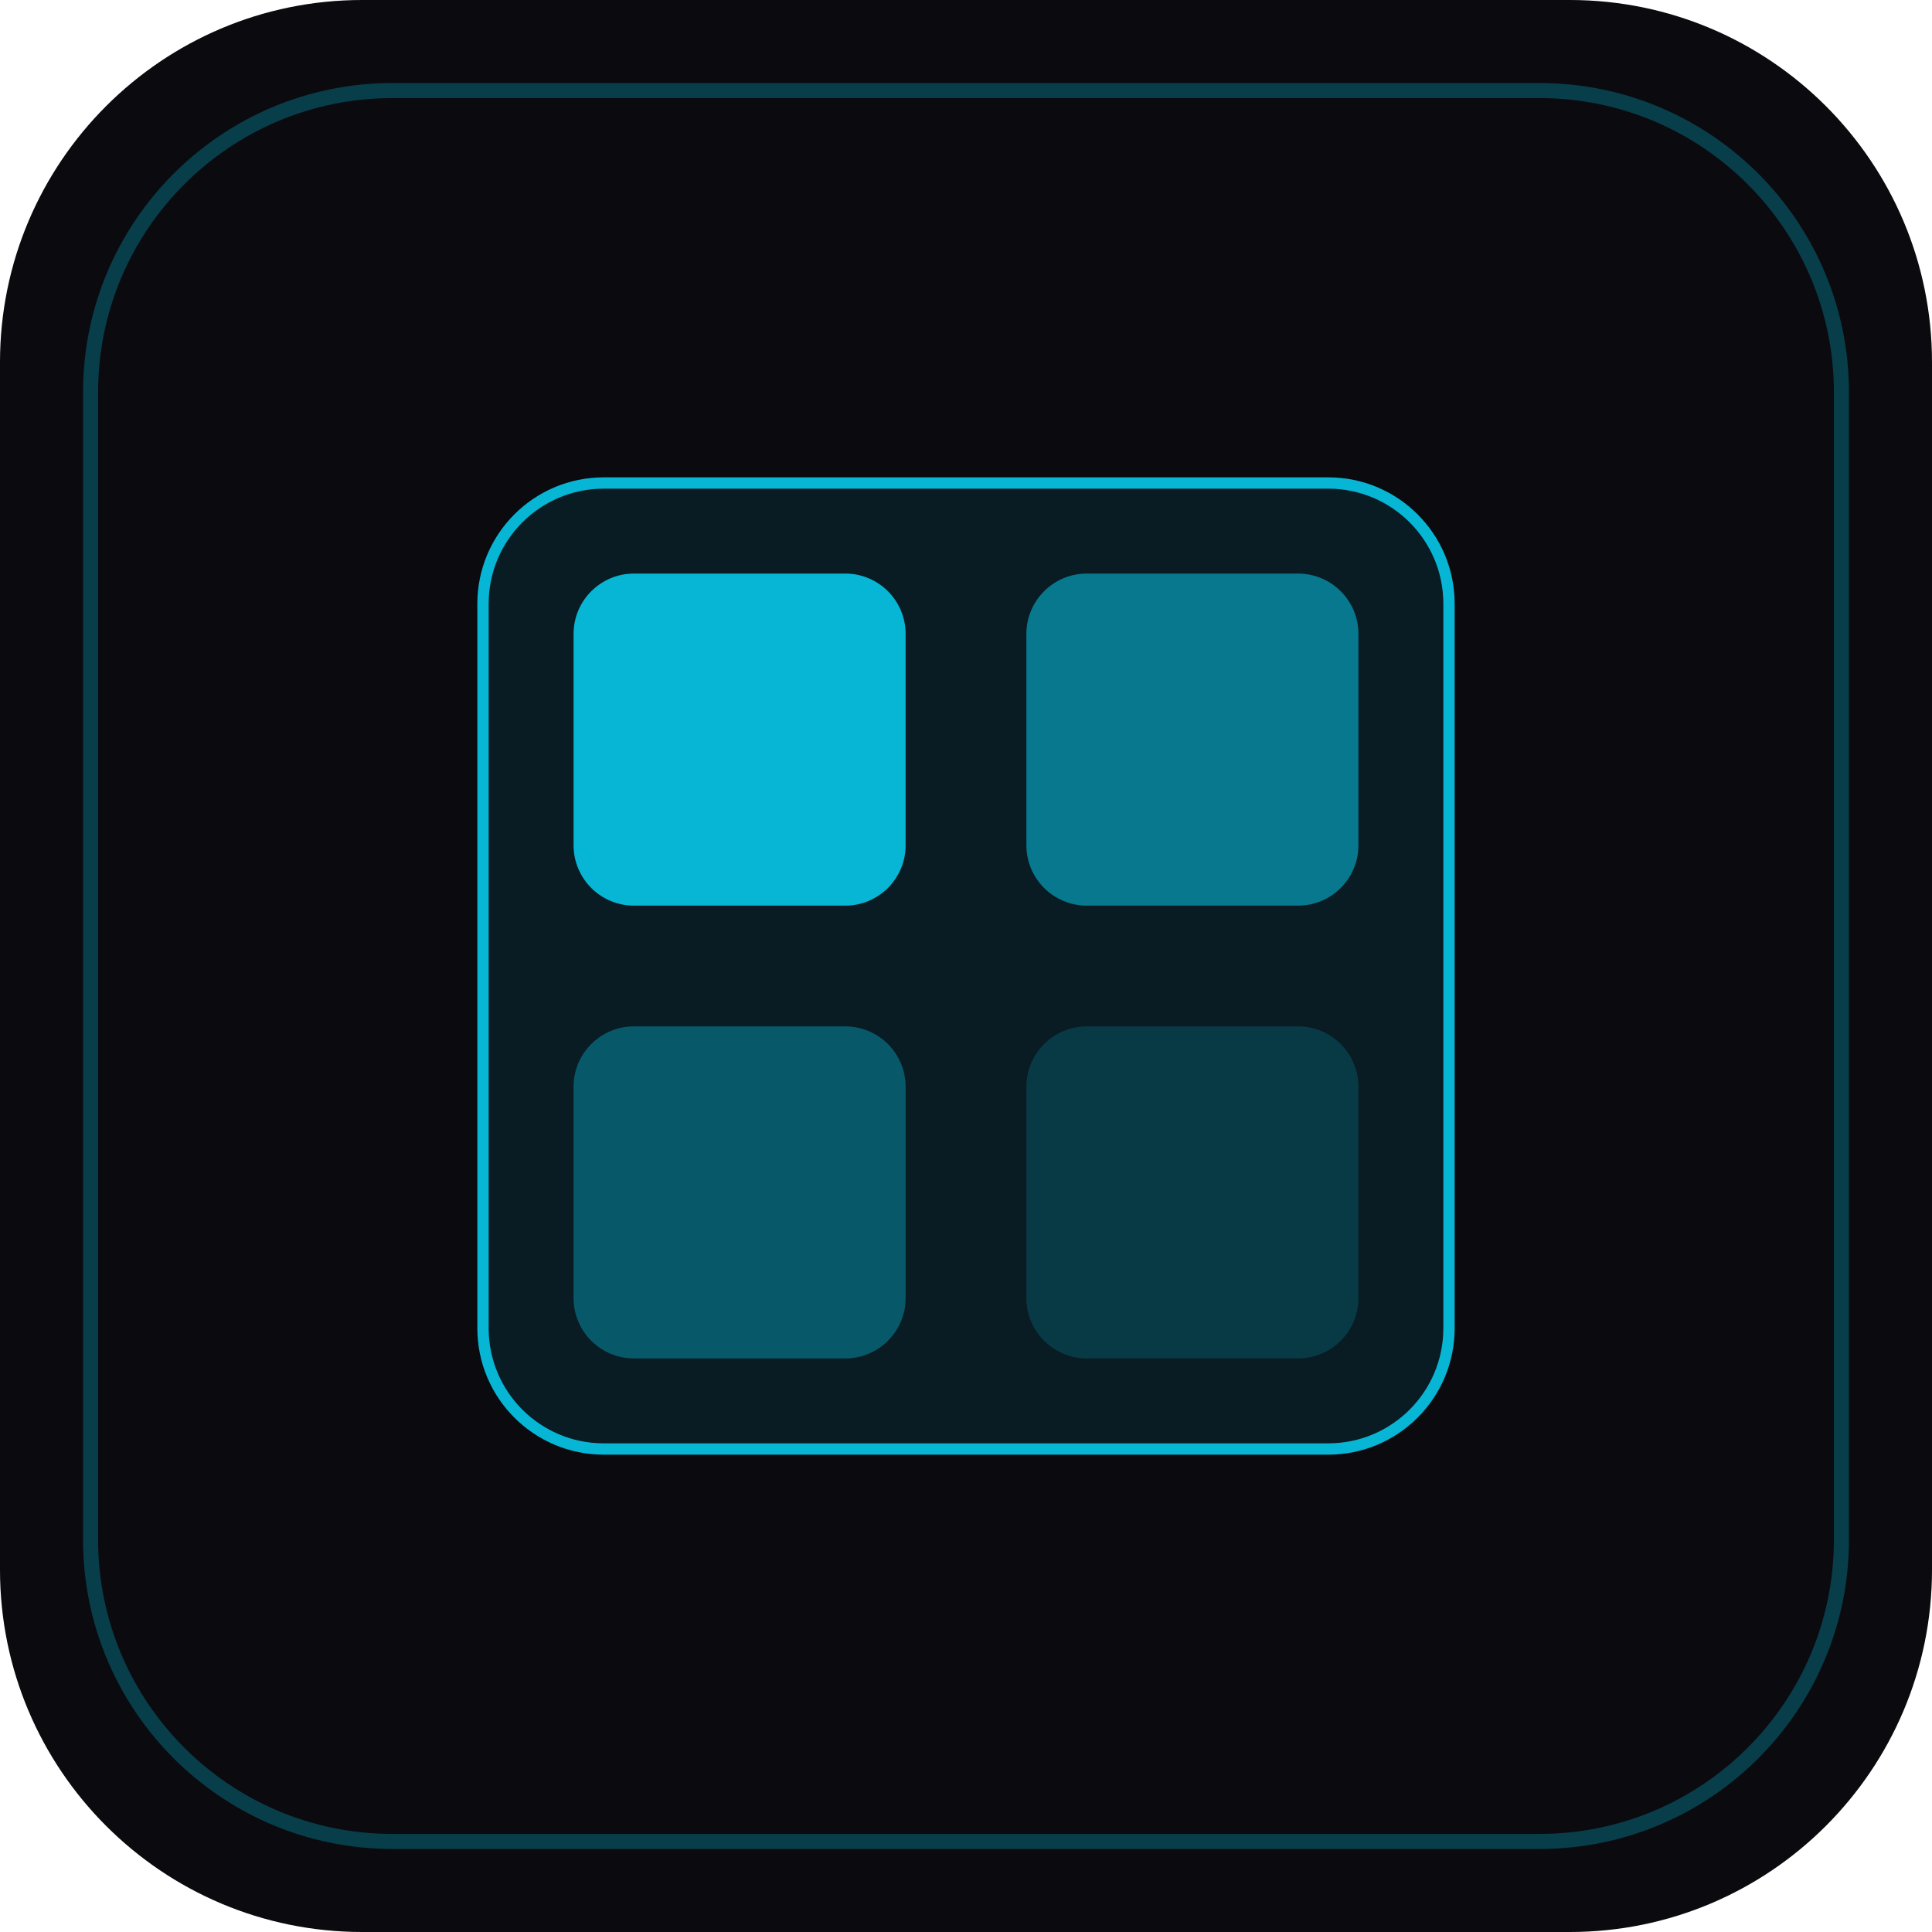
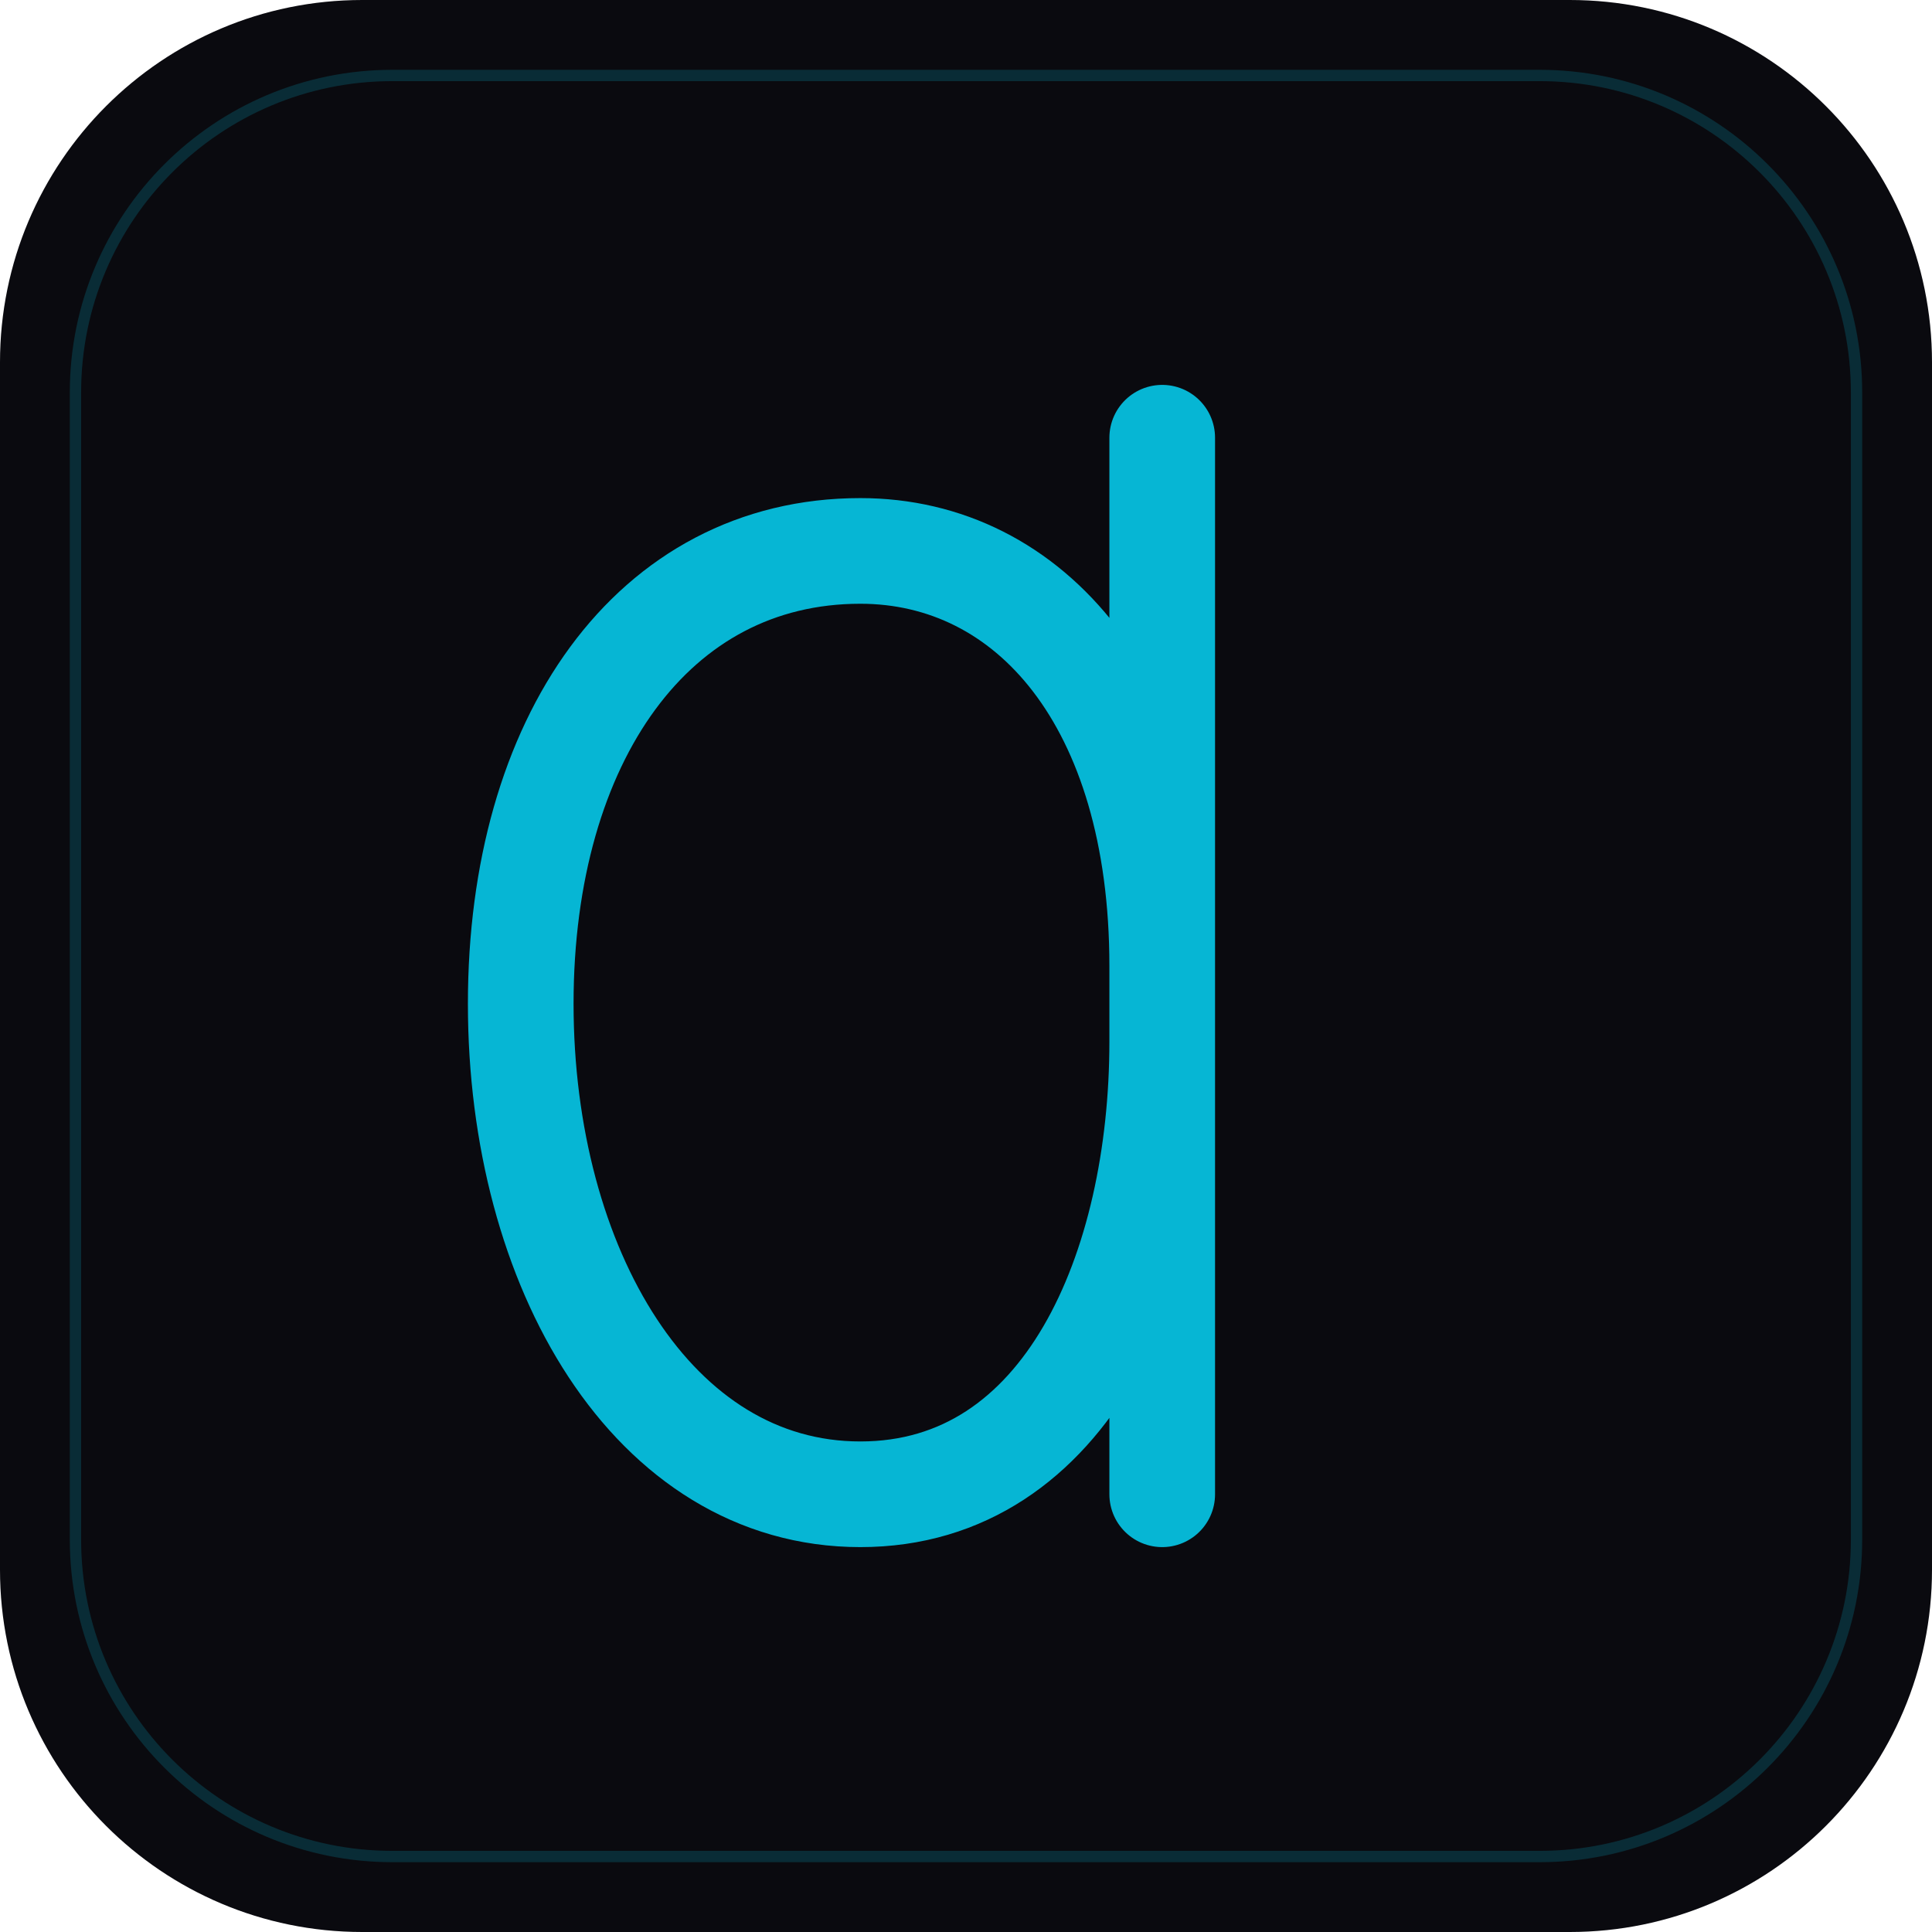
<svg xmlns="http://www.w3.org/2000/svg" width="512" height="512" viewBox="0 0 512 512" fill="none">
  <rect width="512" height="512" rx="96" fill="#0a0a0f" />
-   <rect x="24" y="24" width="464" height="464" rx="80" stroke="#06b6d4" stroke-width="4" stroke-opacity="0.3" />
-   <g transform="translate(128, 128)">
-     <rect x="0" y="0" width="256" height="256" rx="32" fill="#06b6d4" fill-opacity="0.1" />
-     <rect x="0" y="0" width="256" height="256" rx="32" stroke="#06b6d4" stroke-width="3" />
-     <rect x="24" y="24" width="88" height="88" rx="16" fill="#06b6d4" />
-     <rect x="144" y="24" width="88" height="88" rx="16" fill="#06b6d4" fill-opacity="0.6" />
-     <rect x="24" y="144" width="88" height="88" rx="16" fill="#06b6d4" fill-opacity="0.4" />
-     <rect x="144" y="144" width="88" height="88" rx="16" fill="#06b6d4" fill-opacity="0.2" />
+   <rect x="20" y="20" width="472" height="472" rx="84" stroke="#06b6d4" stroke-width="3" stroke-opacity="0.2" />
+   <g transform="translate(128, 76)">
+     <path d="M180 40 L180 320 M180 180 C180 110 145 70 100 70 C45 70 10 120 10 190 C10 260 45 320 100 320 C155 320 180 260 180 200" stroke="#06b6d4" stroke-width="28" stroke-linecap="round" stroke-linejoin="round" fill="none" />
  </g>
</svg>
